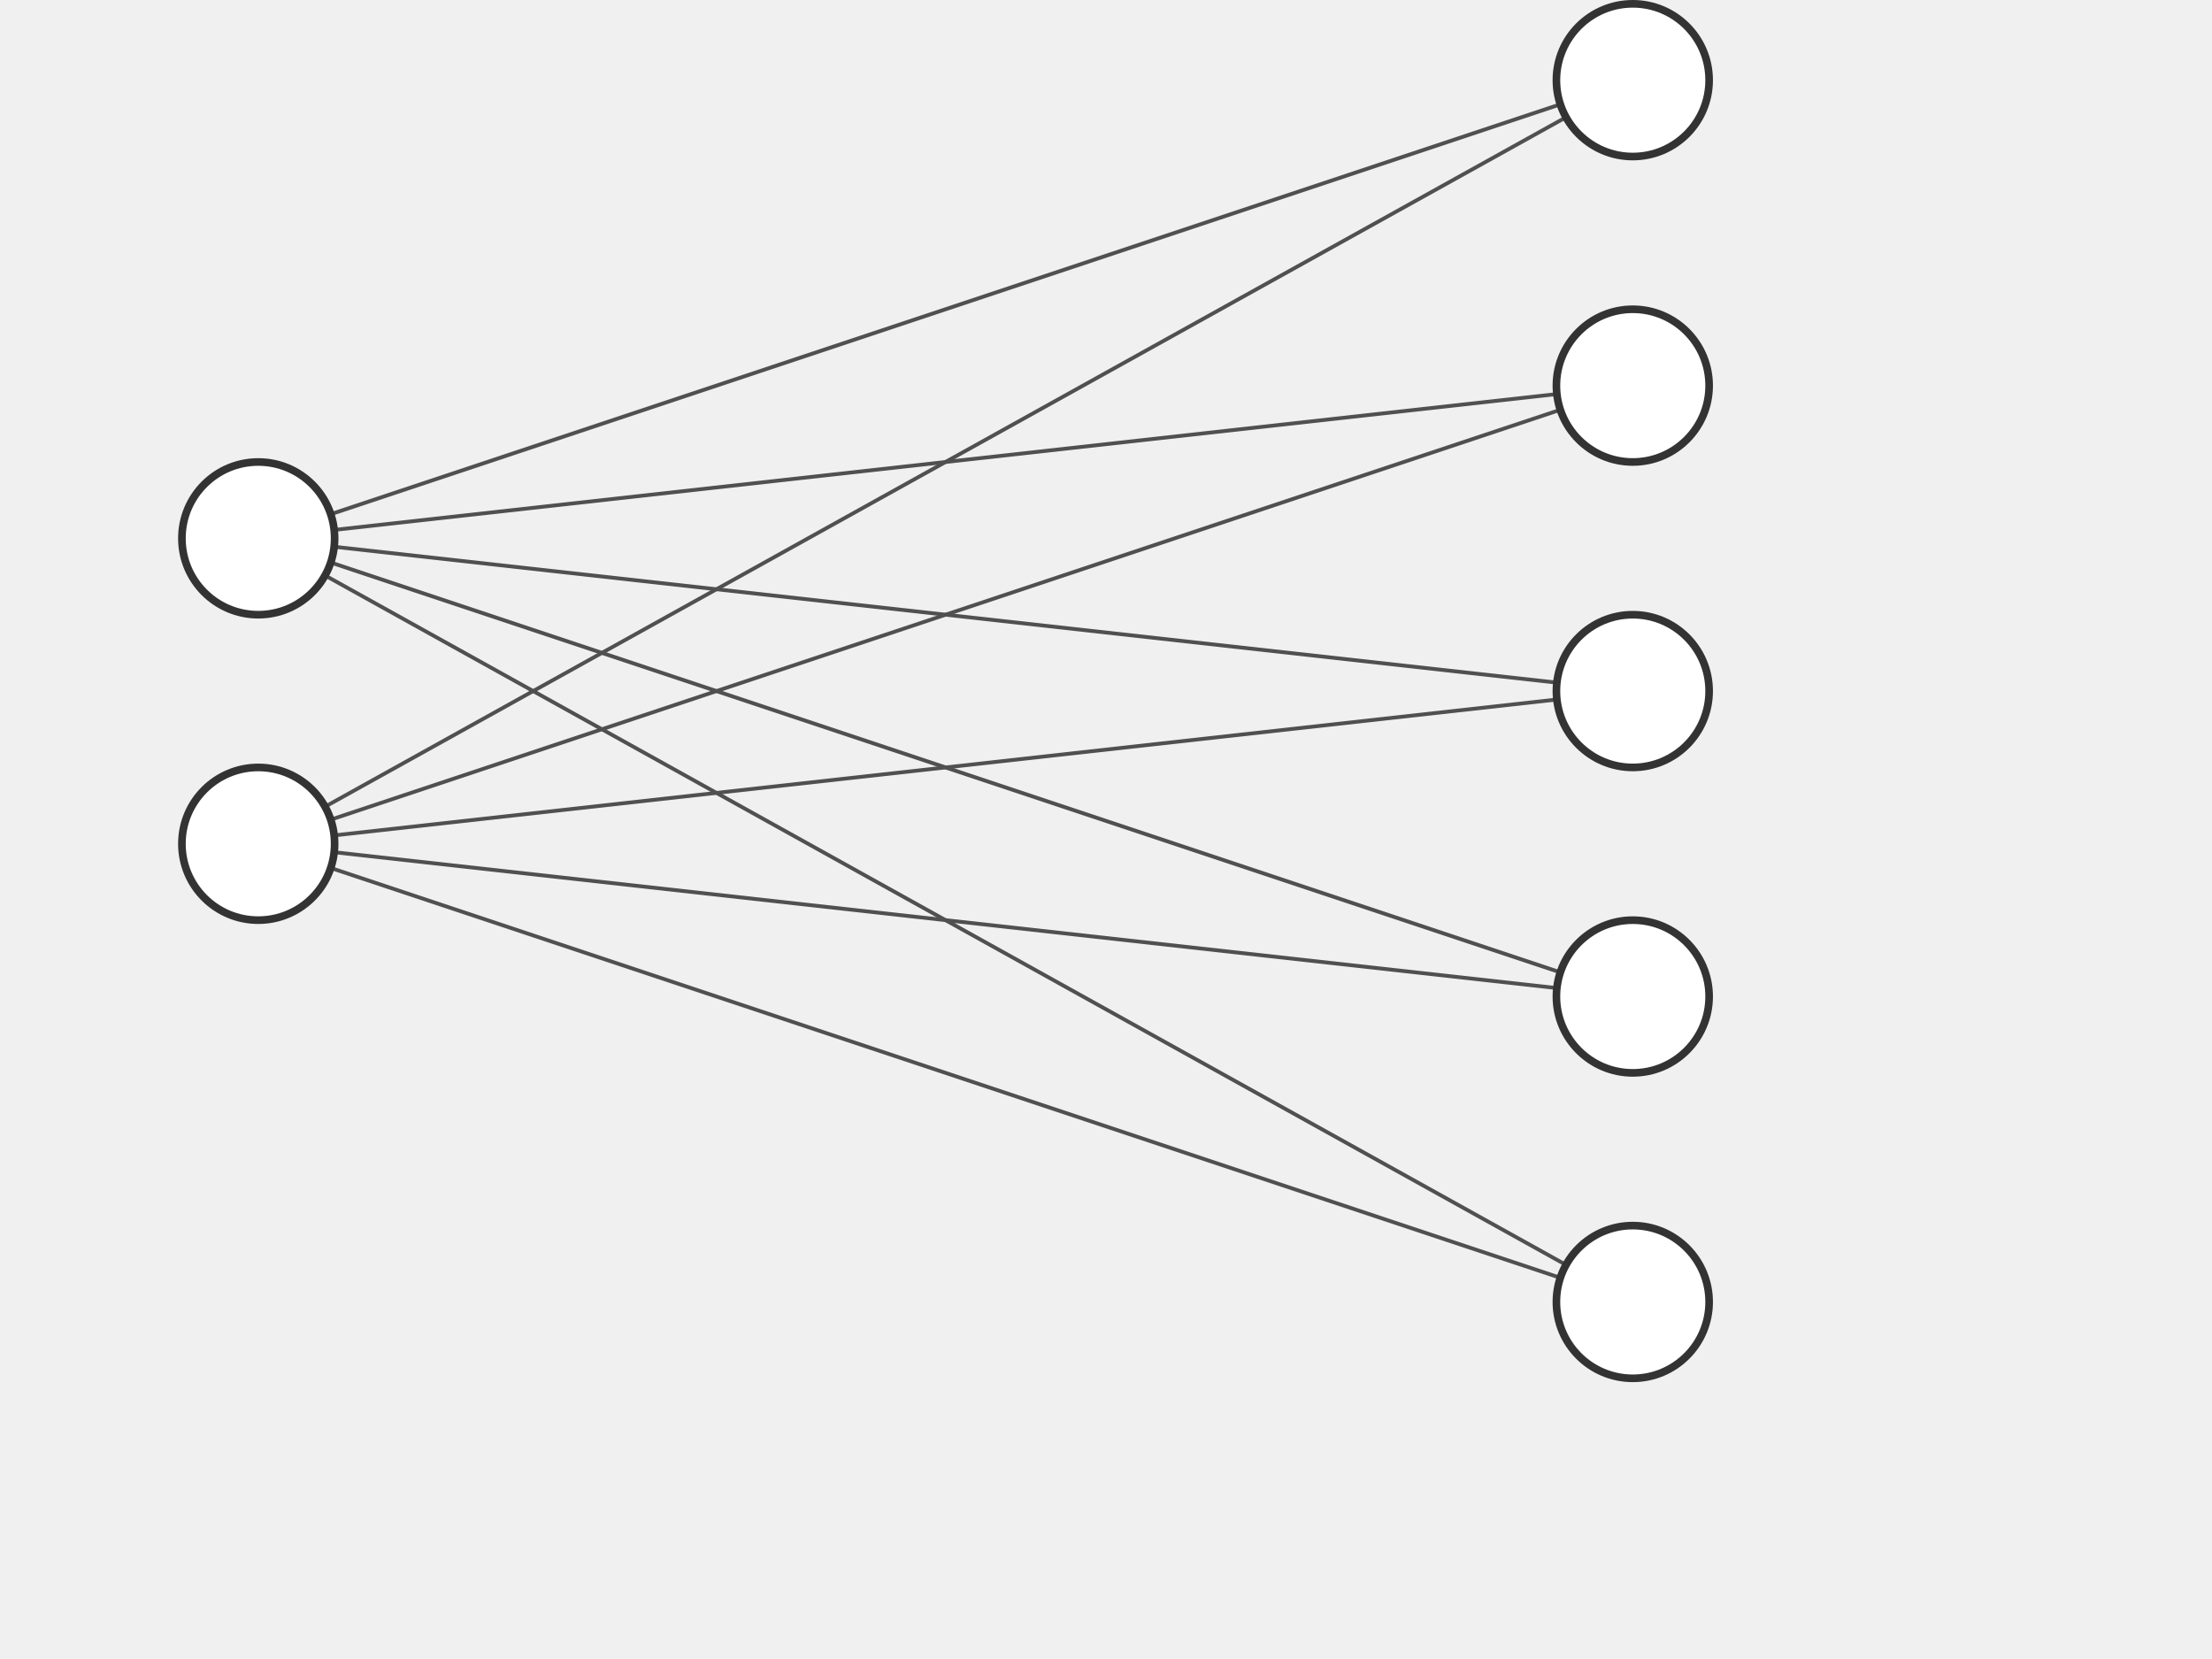
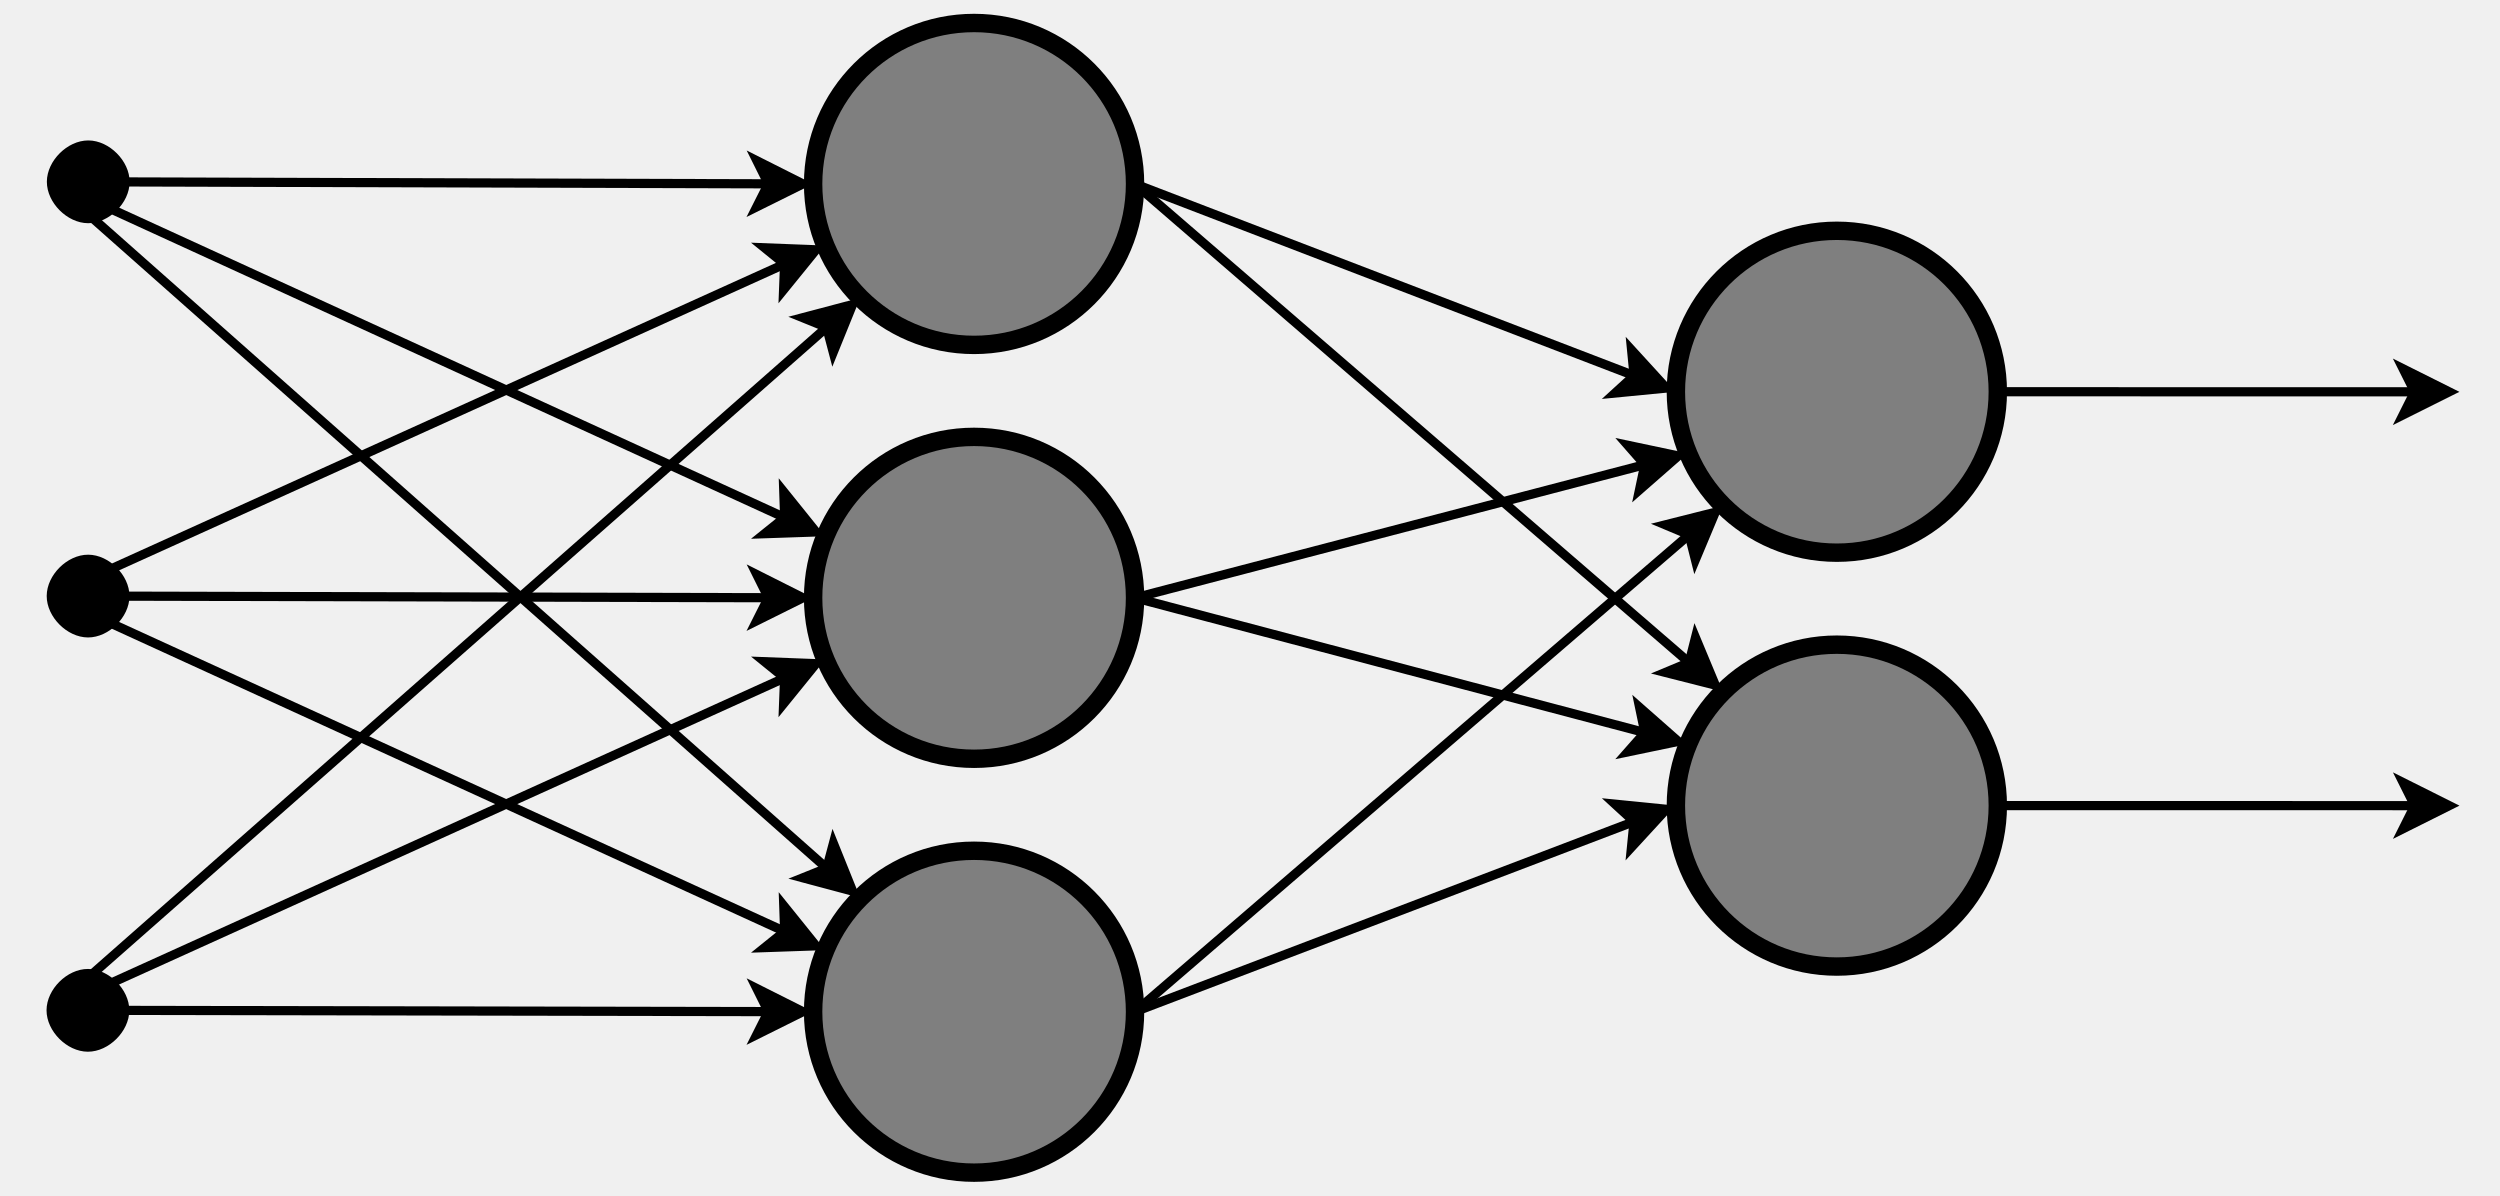
- <svg xmlns="http://www.w3.org/2000/svg" width="289.676" height="217.196" version="1.1" id="svg40">
-   <path id="path2" style="stroke:#505050;stroke-width:0.5;stroke-opacity:1" d="m 33.822,70.5 180,-60" class="link" />
-   <path id="path4" style="stroke:#505050;stroke-width:0.5;stroke-opacity:1" d="m 33.822,70.5 180,-20" class="link" />
-   <path id="path6" style="stroke:#505050;stroke-width:0.5;stroke-opacity:1" d="m 33.822,70.5 180,20" class="link" />
-   <path id="path8" style="stroke:#505050;stroke-width:0.5;stroke-opacity:1" d="m 33.822,70.5 180,60" class="link" />
-   <path id="path10" style="stroke:#505050;stroke-width:0.5;stroke-opacity:1" d="m 33.822,70.5 180,100" class="link" />
-   <path id="path12" style="stroke:#505050;stroke-width:0.5;stroke-opacity:1" d="m 33.822,110.5 180,-100" class="link" />
-   <path id="path14" style="stroke:#505050;stroke-width:0.5;stroke-opacity:1" d="m 33.822,110.5 180,-60" class="link" />
-   <path id="path16" style="stroke:#505050;stroke-width:0.5;stroke-opacity:1" d="m 33.822,110.5 180,-20" class="link" />
-   <path id="path18" style="stroke:#505050;stroke-width:0.5;stroke-opacity:1" d="m 33.822,110.5 180,20" class="link" />
-   <path id="path20" style="stroke:#505050;stroke-width:0.5;stroke-opacity:1" d="m 33.822,110.5 180,60" class="link" />
-   <circle style="fill:#ffffff;stroke:#333333" cy="70.5" cx="33.822" id="0_0" class="node" r="10" />
-   <circle style="fill:#ffffff;stroke:#333333" cy="110.5" cx="33.822" id="0_1" class="node" r="10" />
-   <circle style="fill:#ffffff;stroke:#333333" cy="10.5" cx="213.822" id="1_0" class="node" r="10" />
-   <circle style="fill:#ffffff;stroke:#333333" cy="50.5" cx="213.822" id="1_1" class="node" r="10" />
-   <circle style="fill:#ffffff;stroke:#333333" cy="90.5" cx="213.822" id="1_2" class="node" r="10" />
-   <circle style="fill:#ffffff;stroke:#333333" cy="130.5" cx="213.822" id="1_3" class="node" r="10" />
-   <circle style="fill:#ffffff;stroke:#333333" cy="170.5" cx="213.822" id="1_4" class="node" r="10" />
-   <defs id="defs38">
-     <marker id="arrow" viewBox="0 -5 10 10" markerWidth="7" markerHeight="7" orient="auto" refX="40">
-       <path d="M 0,-5 10,0 0,5" style="fill:none;stroke:#505050" id="path35" />
-     </marker>
-   </defs>
+ <svg xmlns="http://www.w3.org/2000/svg" width="23cm" height="11cm" viewBox="315 5 200 260">
+   <g>
+     <ellipse style="fill:#7f7f7f;" cx="355" cy="45" rx="35" ry="35" />
+     <ellipse style="fill:none;fill-opacity:0;stroke-width:4;stroke:#000000;" cx="355" cy="45" rx="35" ry="35" />
+     <line style="fill:none;fill-opacity:0;stroke-width:2;stroke:#000000;" x1="310.264" y1="44.971" x2="154.371" y2="44.514" />
+     <polygon style="fill:#000000;stroke-width:2;stroke:#000000;" points="317.764,44.993 307.749,49.964 310.264,44.971 307.779,39.964" />
+     <path style="fill:#000000;stroke-width:2;stroke:#000000;" d="M 154.371 44.514 C 154.383,40.514 158.395,36.526 162.395,36.538 C 166.395,36.55 170.383,40.561 170.371,44.561 C 170.359,48.561 166.348,52.55 162.348,52.538 C 158.348,52.526 154.359,48.514 154.371,44.514z" />
+     <line style="fill:none;fill-opacity:0;stroke-width:2;stroke:#000000;" x1="313.795" y1="62.409" x2="154.337" y2="134.6" />
+     <polygon style="fill:#000000;stroke-width:2;stroke:#000000;" points="320.627,59.316 313.579,67.996 313.795,62.409 309.455,58.886" />
+     <line style="fill:none;fill-opacity:0;stroke-width:2;stroke:#000000;" x1="322.945" y1="76.183" x2="154.302" y2="224.686" />
+     <polygon style="fill:#000000;stroke-width:2;stroke:#000000;" points="328.574,71.227 324.373,81.588 322.945,76.183 317.764,74.083" />
+     <ellipse style="fill:#7f7f7f;stroke-width:4;stroke:#000000;" cx="355" cy="135" rx="35" ry="35" />
+     <line style="fill:none;fill-opacity:0;stroke-width:2;stroke:#000000;" x1="310.264" y1="134.977" x2="154.337" y2="134.6" />
+     <polygon style="fill: #000000" points="317.764,134.995 307.752,139.97 310.264,134.977 307.776,129.97" />
+     <polygon style="fill:none;fill-opacity:0;stroke-width:2;stroke:#000000;" points="317.764,134.995 307.752,139.97 310.264,134.977 307.776,129.97" />
+     <path style="fill: #000000" d="M 154.337 134.6 C 154.346,130.6 158.356,126.61 162.356,126.62 C 166.356,126.629 170.346,130.639 170.337,134.639 C 170.327,138.639 166.317,142.629 162.317,142.619 C 158.317,142.61 154.327,138.6 154.337,134.6z" />
+     <path style="fill:none;fill-opacity:0;stroke-width:2;stroke:#000000;" d="M 154.337 134.6 C 154.346,130.6 158.356,126.61 162.356,126.62 C 166.356,126.629 170.346,130.639 170.337,134.639 C 170.327,138.639 166.317,142.629 162.317,142.619 C 158.317,142.61 154.327,138.6 154.337,134.6" />
+     <line style="fill:none;fill-opacity:0;stroke-width:2;stroke:#000000;" x1="313.796" y1="152.413" x2="154.302" y2="224.686" />
+     <polygon style="fill:#000000;stroke-width:2;stroke:#000000;" points="320.627,149.317 313.583,157.999 313.796,152.413 309.455,148.89" />
+     <line style="fill:none;fill-opacity:0;stroke-width:2;stroke:#000000;" x1="313.812" y1="117.551" x2="154.371" y2="44.514" />
+     <polygon style="fill: #000000;stroke-width:2;stroke:#000000;" points="320.631,120.675 309.457,121.056 313.812,117.551 313.622,111.964" />
+     <ellipse style="fill:#7f7f7f;stroke-width:4;stroke:#000000;" cx="355" cy="225" rx="35" ry="35" />
+     <line style="fill:none;fill-opacity:0;stroke-width:2;stroke:#000000;" x1="310.264" y1="224.982" x2="154.302" y2="224.686" />
+     <polygon style="fill:#000000;stroke-width:2;stroke:#000000;" points="317.764,224.996 307.754,229.977 310.264,224.982 307.773,219.977" />
+     <path style="fill:#000000;stroke-width:2;stroke:#000000;" d="M 154.302 224.686 C 154.31,220.686 158.317,216.694 162.317,216.701 C 166.317,216.709 170.31,220.716 170.302,224.716 C 170.294,228.716 166.287,232.709 162.287,232.701 C 158.287,232.694 154.294,228.686 154.302,224.686z" />
+     <line style="fill:none;fill-opacity:0;stroke-width:2;stroke:#000000;" x1="313.81" y1="207.556" x2="154.337" y2="134.6" />
+     <polygon style="fill:#000000;stroke-width:2;stroke:#000000;" points="320.631,210.676 309.457,211.062 313.81,207.556 313.617,201.969" />
+     <line style="fill:none;fill-opacity:0;stroke-width:2;stroke:#000000;" x1="322.963" y1="193.798" x2="154.371" y2="44.514" />
+     <polygon style="fill: #000000;stroke-width:2;stroke:#000000;" points="328.578,198.77 317.776,195.884 322.963,193.798 324.406,188.397" />
+     <ellipse style="fill: #7f7f7f;stroke-width:4;stroke:#000000;" cx="542.612" cy="90.185" rx="35" ry="35" />
+     <line style="fill:none;fill-opacity:0;stroke-width:2;stroke:#000000;" x1="498.524" y1="86.694" x2="390" y2="45" />
+     <polygon style="fill:#000000;stroke-width:2;stroke:#000000;" points="505.525,89.383 494.397,90.465 498.524,86.694 497.983,81.13" />
+     <line style="fill:none;fill-opacity:0;stroke-width:2;stroke:#000000;" x1="500.856" y1="106.04" x2="390" y2="135" />
+     <polygon style="fill:#000000;stroke-width:2;stroke:#000000;" points="508.113,104.145 499.701,111.51 500.856,106.04 497.173,101.834" />
+     <line style="fill:none;fill-opacity:0;stroke-width:2;stroke:#000000;" x1="510.485" y1="121.286" x2="390" y2="225" />
+     <polygon style="fill:#000000;stroke-width:2;stroke:#000000;" points="516.169,116.393 511.852,126.706 510.485,121.286 505.329,119.127" />
+     <ellipse style="fill:#7f7f7f;stroke-width:4;stroke:#000000;" cx="542.612" cy="180.185" rx="35" ry="35" />
+     <line style="fill:none;fill-opacity:0;stroke-width:2;stroke:#000000;" x1="498.514" y1="183.652" x2="390" y2="225" />
+     <polygon style="fill:#000000;stroke-width:2;stroke:#000000;" points="505.522,180.982 497.958,189.215 498.514,183.652 494.398,179.87" />
+     <line style="fill:none;fill-opacity:0;stroke-width:2;stroke:#000000;" x1="500.863" y1="164.304" x2="390" y2="135" />
+     <polygon style="fill:#000000;stroke-width:2;stroke:#000000;" points="508.114,166.22 497.168,168.499 500.863,164.304 499.724,158.831" />
+     <line style="fill:none;fill-opacity:0;stroke-width:2;stroke:#000000;" x1="510.496" y1="149.073" x2="390" y2="45" />
+     <polygon style="fill:#000000;stroke-width:2;stroke:#000000;" points="516.172,153.975 505.336,151.223 510.496,149.073 511.872,143.655" />
+     <line style="fill:none;fill-opacity:0;stroke-width:2;stroke:#000000;" x1="668.254" y1="90.205" x2="577.612" y2="90.185" />
+     <polygon style="fill:#000000;stroke-width:2;stroke:#000000;" points="675.754,90.206 665.753,95.204 668.254,90.205 665.755,85.204" />
+     <line style="fill:none;fill-opacity:0;stroke-width:2;stroke:#000000;" x1="668.27" y1="180.189" x2="577.612" y2="180.185" />
+     <polygon style="fill:#000000;stroke-width:2;stroke:#000000;" points="675.77,180.19 665.77,185.189 668.27,180.189 665.77,175.189" />
+   </g>
</svg>
